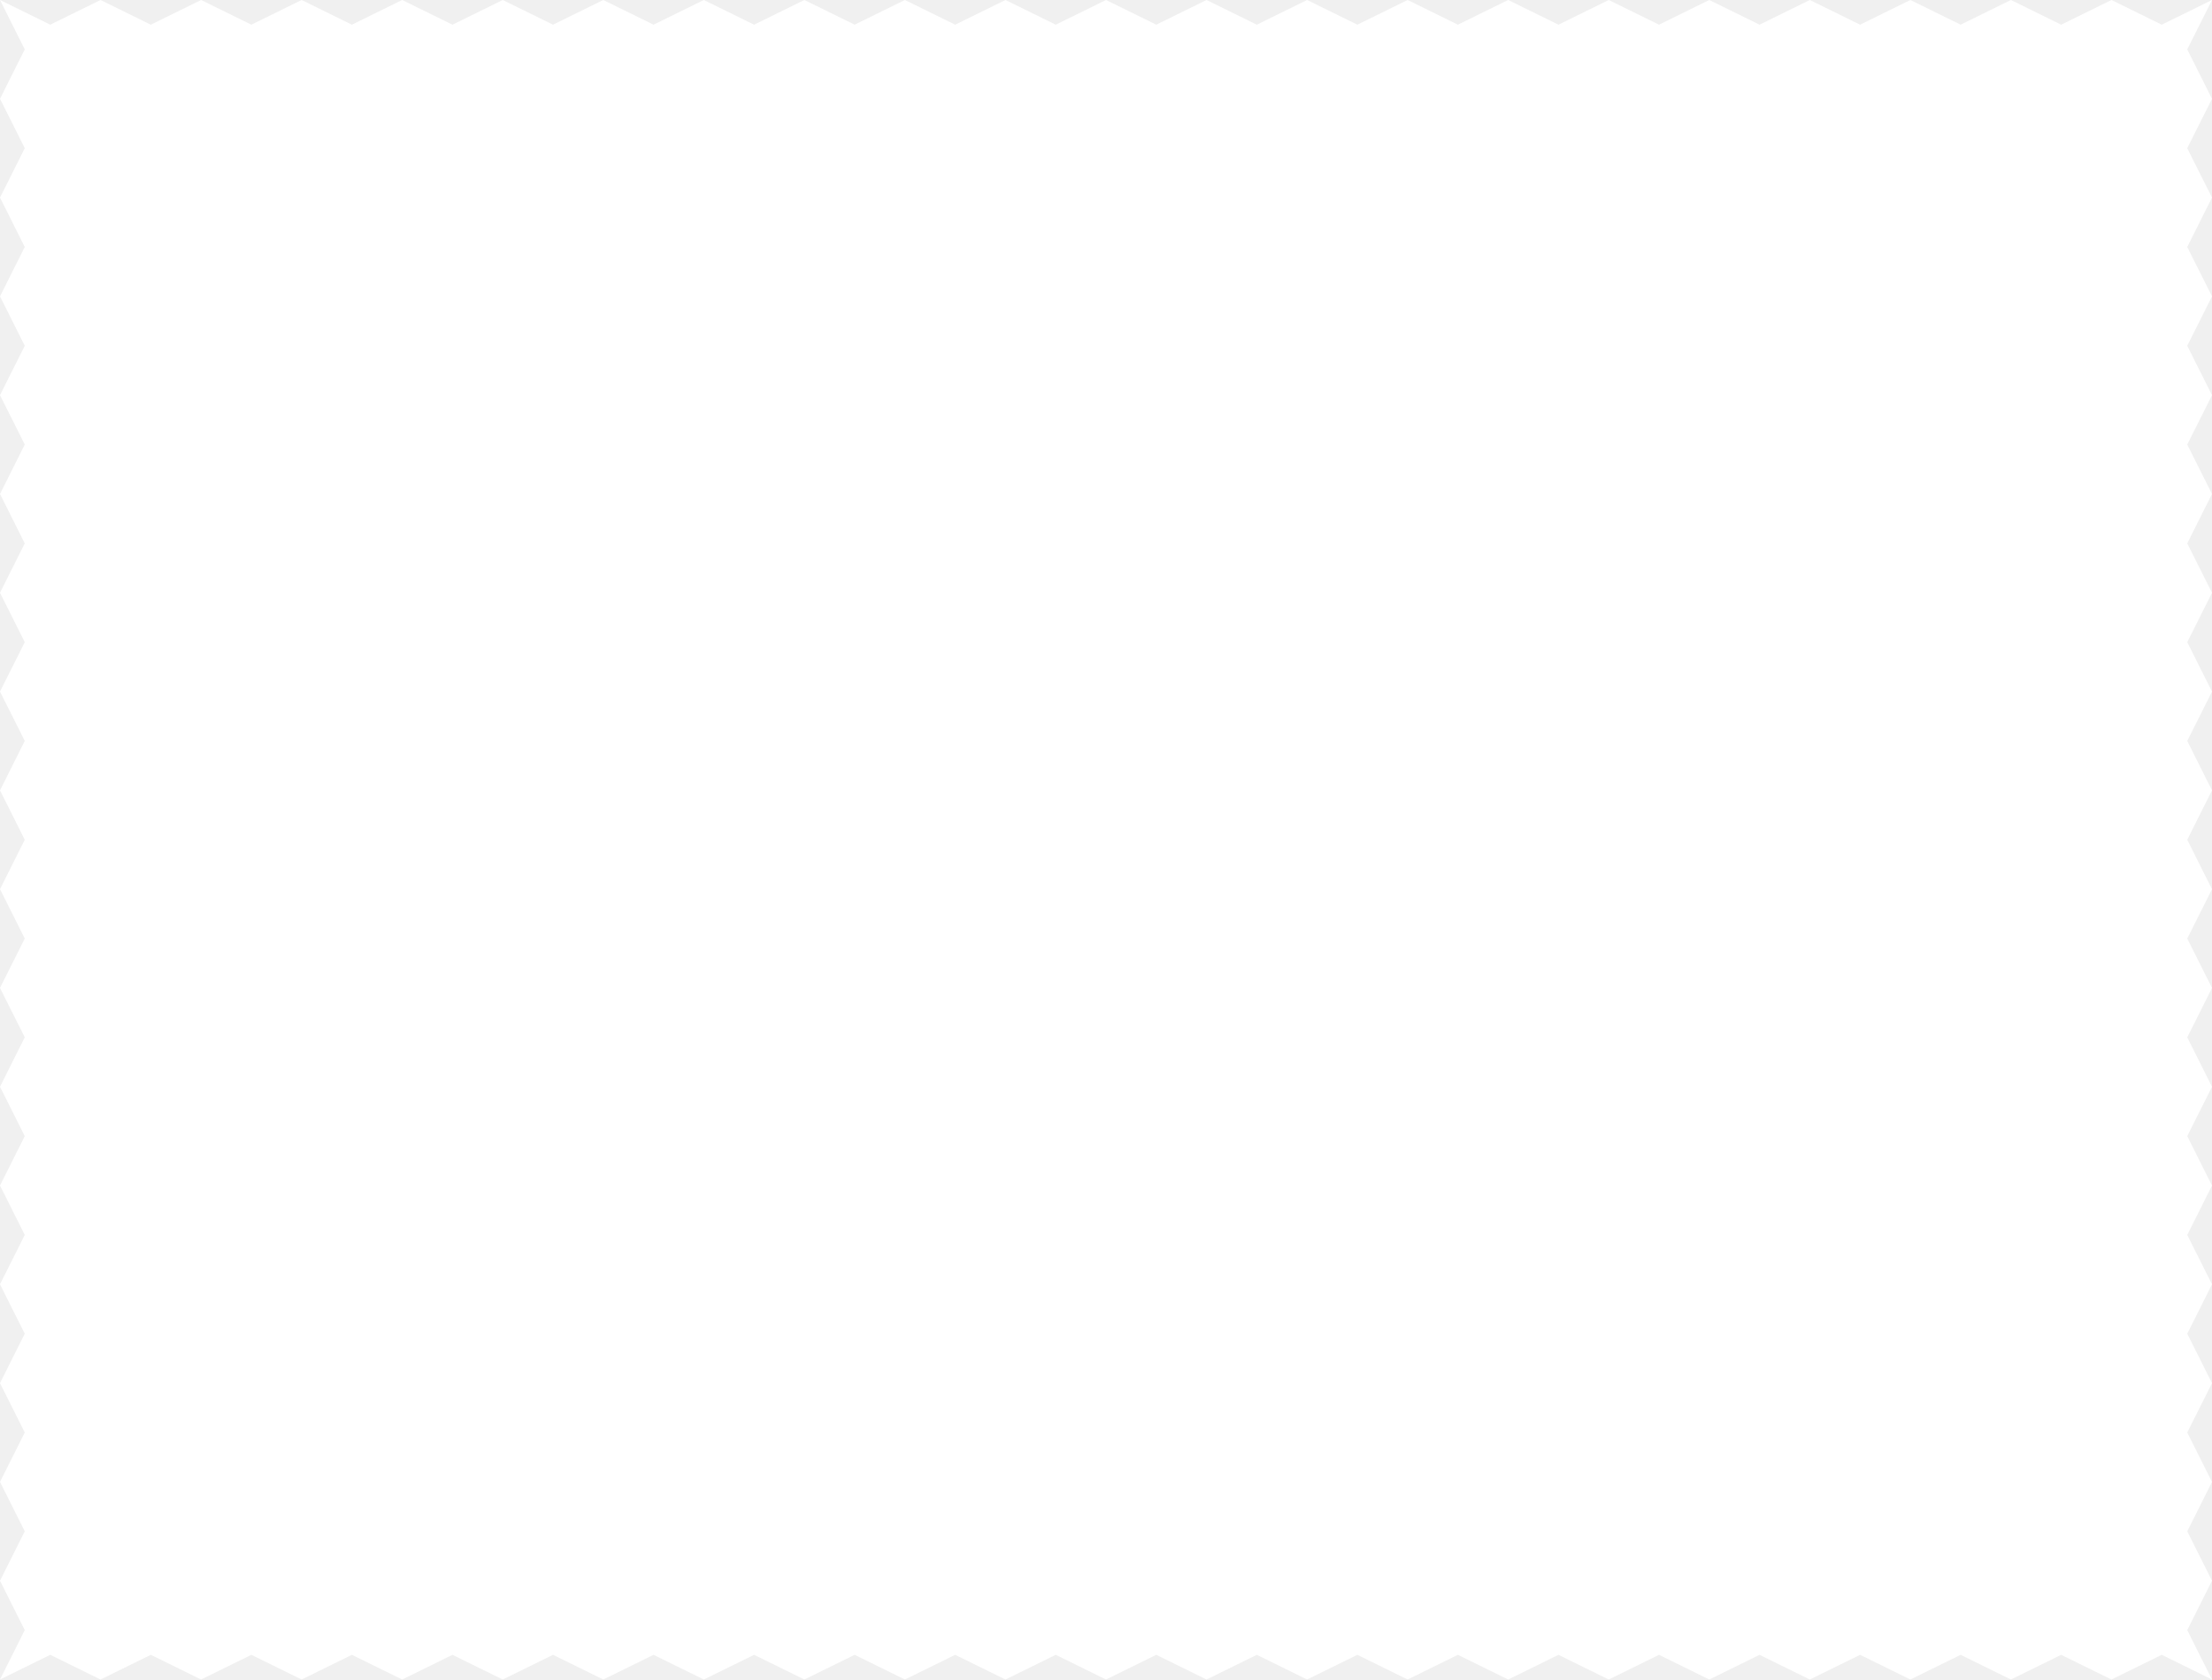
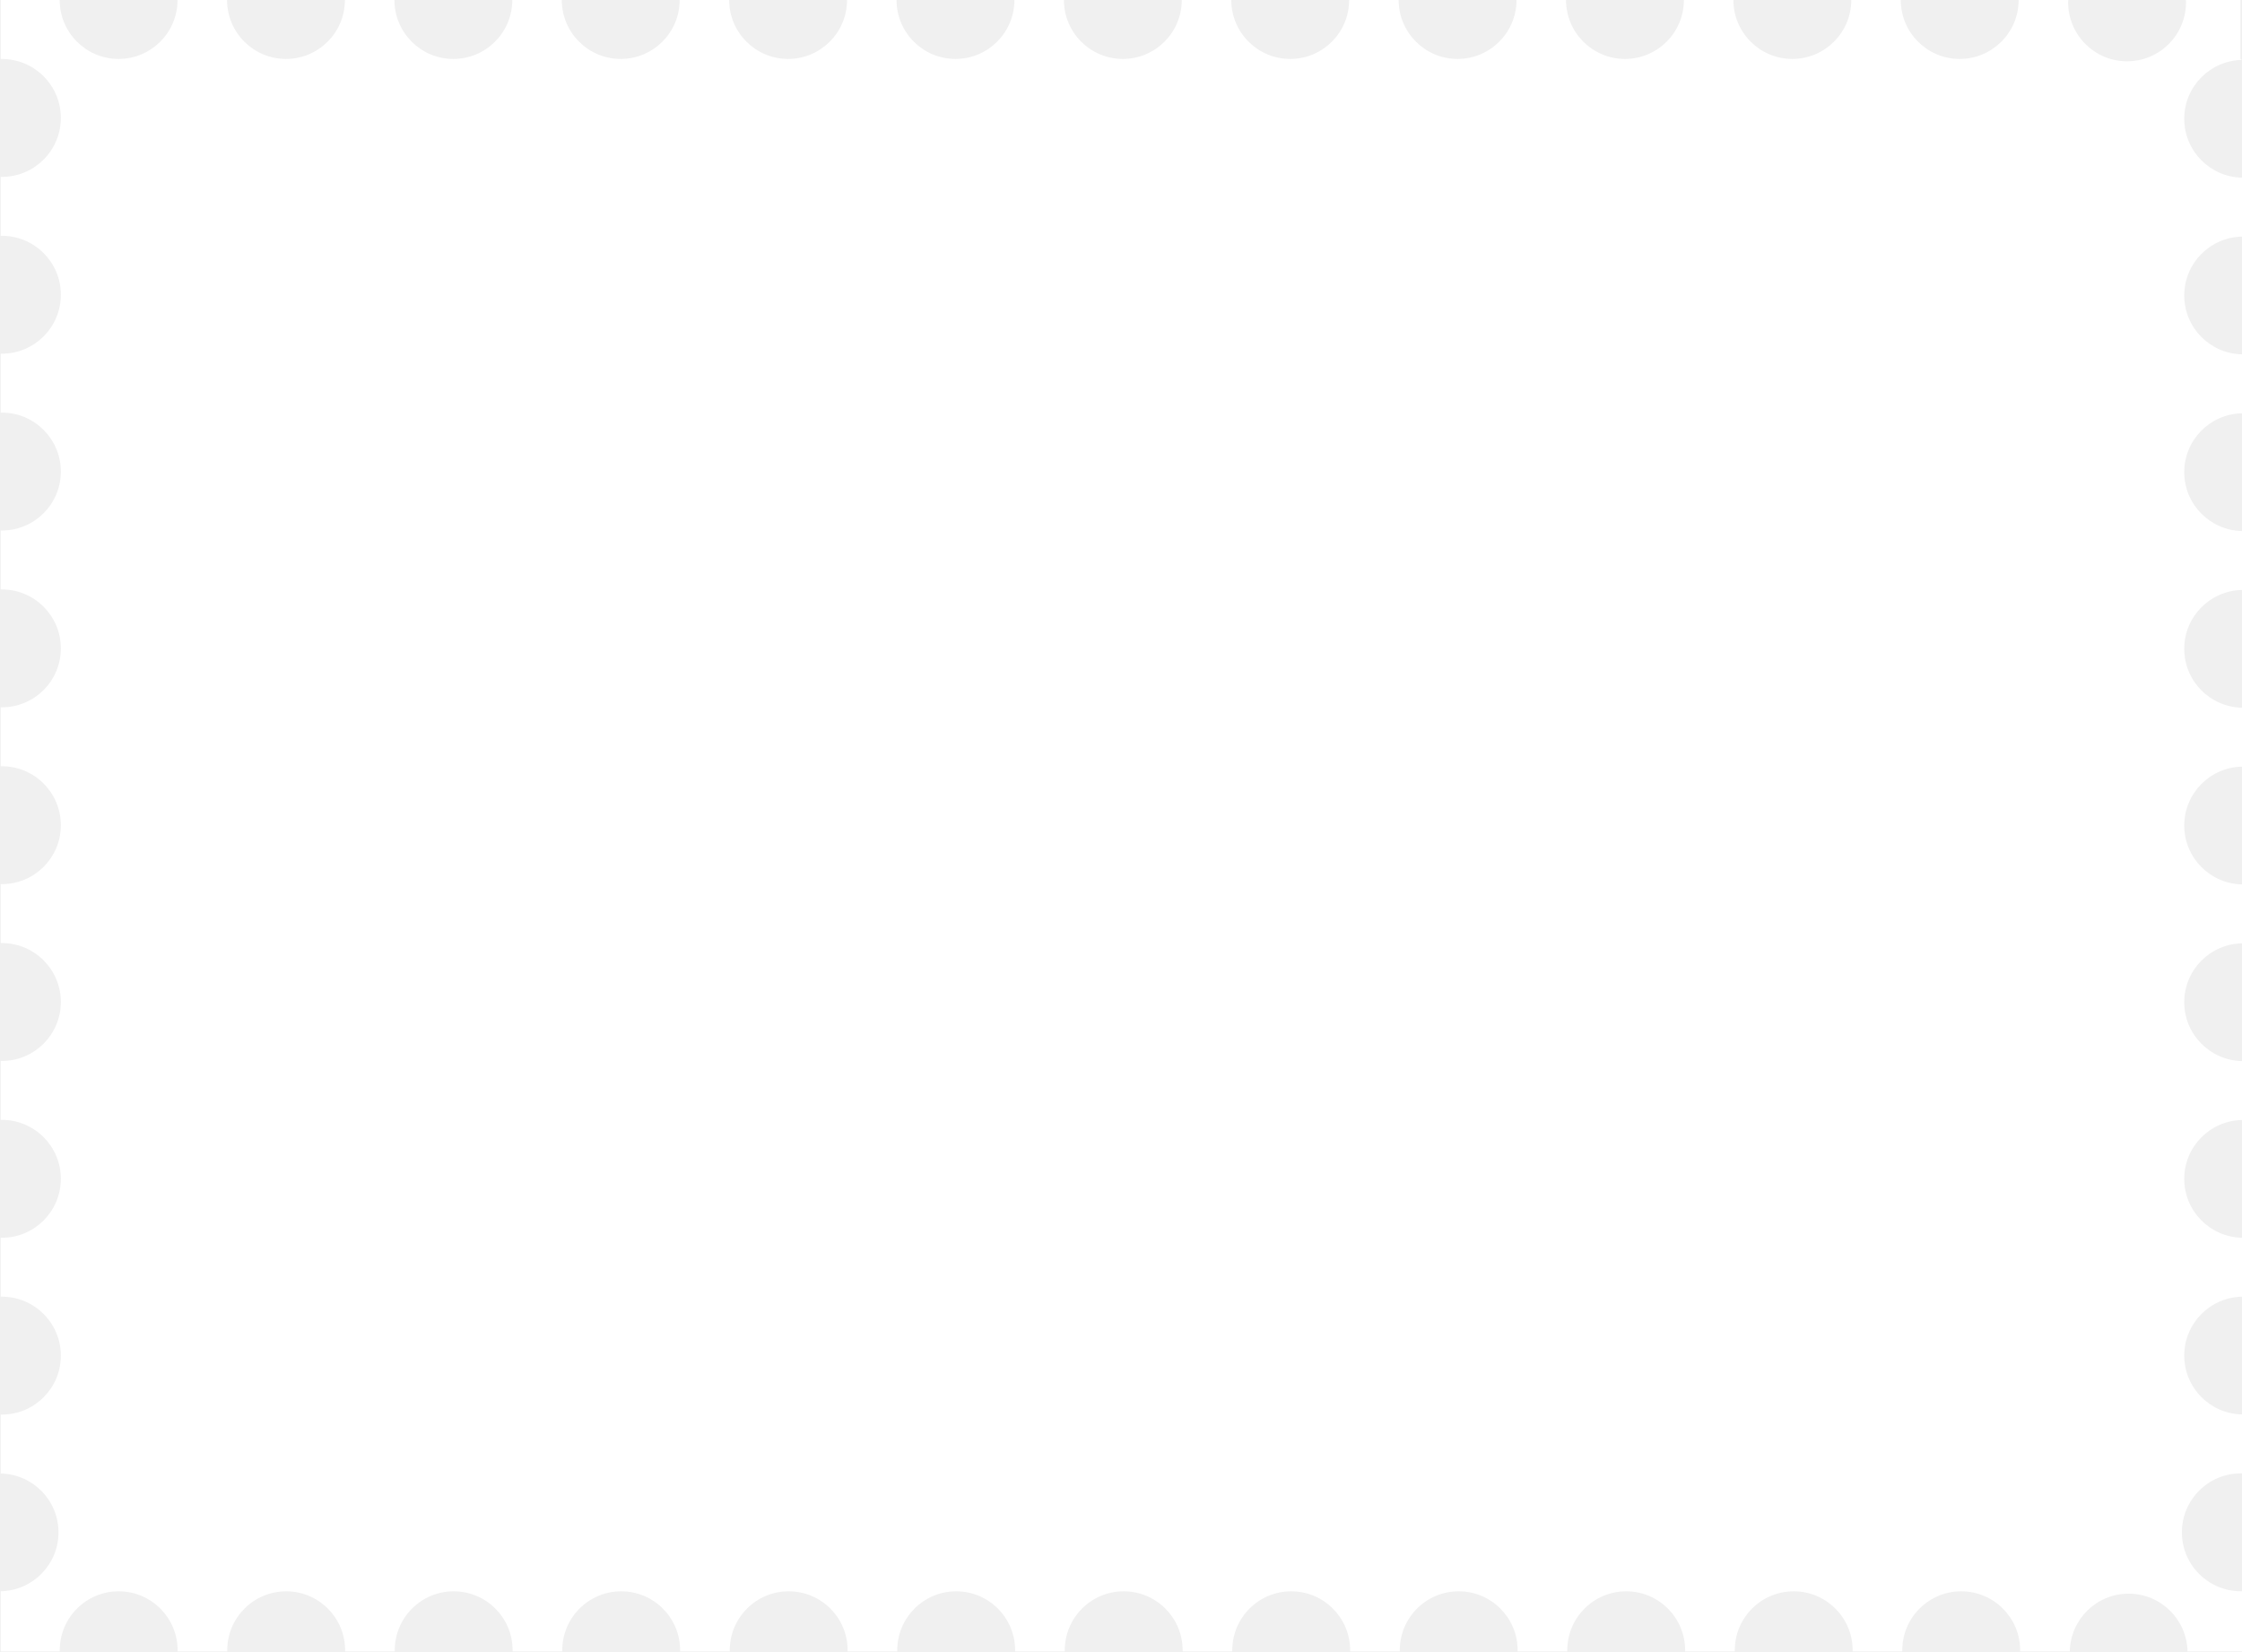
- <svg xmlns="http://www.w3.org/2000/svg" width="1920" height="1458" viewBox="0 0 1920 1458" fill="none">
-   <path d="M1876.36 1436.56L1920 1458L1898.51 1415.12L1920 1372.24L1898.51 1329.35L1920 1286.47L1898.51 1243.59L1920 1200.71L1898.51 1157.82L1920 1114.94L1898.51 1072.06L1920 1029.18L1898.51 986.294L1920 943.412L1898.51 900.529L1920 857.647L1898.51 814.765L1920 771.882L1898.51 729L1920 686.118L1898.51 643.235L1920 600.353L1898.51 557.471L1920 514.588L1898.51 471.706L1920 428.824L1898.51 385.941L1920 343.059L1898.51 300.177L1920 257.294L1898.51 214.412L1920 171.53L1898.51 128.647L1920 85.765L1898.51 42.883L1920 0L1876.36 21.441L1832.73 0L1789.09 21.441L1745.45 0L1701.82 21.441L1658.18 9.91814e-05L1614.55 21.441L1570.91 9.15518e-05L1527.27 21.441L1483.64 8.39222e-05L1440 21.441L1396.36 7.62926e-05L1352.73 21.441L1309.09 6.86629e-05L1265.45 21.441L1221.82 6.10333e-05L1178.18 21.441L1134.55 5.34037e-05L1090.91 21.441L1047.27 4.57741e-05L1003.64 21.441L960 3.81444e-05L916.364 21.441L872.727 3.05148e-05L829.091 21.441L785.455 2.28852e-05L741.818 21.441L698.182 1.52556e-05L654.546 21.441L610.909 7.62595e-06L567.273 21.441L523.636 -3.67459e-09L480 21.441L436.364 -7.63331e-06L392.727 21.441L349.091 -1.52629e-05L305.455 21.441L261.818 -2.28926e-05L218.182 21.441L174.546 -3.05222e-05L130.909 21.441L87.273 -3.81518e-05L43.636 21.441L0 -4.57814e-05L21.493 42.882L0 85.765L21.492 128.647L0 171.529L21.492 214.412L0 257.294L21.492 300.176L9.74712e-05 343.059L21.492 385.941L8.99735e-05 428.823L21.492 471.706L8.24757e-05 514.588L21.492 557.471L7.49779e-05 600.353L21.492 643.235L6.74801e-05 686.118L21.492 729L5.99823e-05 771.882L21.492 814.765L5.24845e-05 857.647L21.492 900.529L4.49867e-05 943.412L21.492 986.294L3.74889e-05 1029.18L21.492 1072.06L2.99912e-05 1114.94L21.492 1157.82L2.24934e-05 1200.71L21.492 1243.59L1.49956e-05 1286.47L21.492 1329.35L7.49779e-06 1372.24L21.492 1415.12L0 1458L43.636 1436.56L87.273 1458L130.909 1436.56L174.545 1458L218.182 1436.56L261.818 1458L305.454 1436.56L349.091 1458L392.727 1436.56L436.364 1458L480 1436.56L523.636 1458L567.273 1436.56L610.909 1458L654.545 1436.56L698.182 1458L741.818 1436.56L785.455 1458L829.091 1436.56L872.727 1458L916.364 1436.56L960 1458L1003.64 1436.56L1047.27 1458L1090.91 1436.56L1134.55 1458L1178.18 1436.56L1221.82 1458L1265.45 1436.56L1309.09 1458L1352.73 1436.56L1396.36 1458L1440 1436.56L1483.64 1458L1527.27 1436.56L1570.91 1458L1614.55 1436.56L1658.18 1458L1701.82 1436.56L1745.45 1458L1789.09 1436.56L1832.73 1458L1876.36 1436.56Z" fill="white" />
+ <svg xmlns="http://www.w3.org/2000/svg" width="2471" height="1820" viewBox="0 0 2471 1820" fill="none">
+   <g clip-path="url(#clip0_88_285)">
+     <path d="M2469.27 65.026L2469.27 0L2409.15 0C2409.15 0.866 2409.29 1.732 2409.29 2.598C2409.29 38.467 2380.21 67.552 2344.34 67.552C2308.47 67.552 2279.39 38.467 2279.39 2.598C2279.39 1.732 2279.46 0.866 2279.53 9.96415e-05L2224.83 9.72502e-05C2224.83 35.869 2195.74 64.954 2159.87 64.954C2124 64.954 2094.92 35.869 2094.92 9.15718e-05L2040.36 8.91869e-05C2040.36 35.869 2011.27 64.954 1975.4 64.954C1939.54 64.954 1910.45 35.869 1910.45 8.35084e-05L1855.89 8.11235e-05C1855.89 35.869 1826.81 64.954 1790.94 64.954C1755.07 64.954 1725.98 35.869 1725.98 7.54451e-05L1671.42 7.30601e-05C1671.42 35.869 1642.34 64.954 1606.47 64.954C1570.6 64.954 1541.51 35.869 1541.51 6.73817e-05L1486.95 6.49968e-05C1486.95 35.869 1457.87 64.954 1422 64.954C1386.13 64.954 1357.05 35.869 1357.05 5.93185e-05L1302.48 5.69332e-05C1302.48 35.869 1273.4 64.954 1237.53 64.954C1201.66 64.954 1172.58 35.869 1172.58 5.12551e-05L1118.02 4.88702e-05C1118.02 35.869 1088.93 64.954 1053.06 64.954C1017.19 64.954 988.11 35.869 988.11 4.31917e-05L933.55 4.08068e-05C933.55 35.869 904.46 64.954 868.59 64.954C832.73 64.954 803.64 35.869 803.64 3.51282e-05L749.08 3.27433e-05C749.08 35.869 719.99 64.954 684.13 64.954C648.26 64.954 619.17 35.869 619.17 2.70648e-05L564.61 2.46799e-05C564.61 35.869 535.53 64.954 499.66 64.954C463.79 64.954 434.7 35.869 434.7 1.90013e-05L380.14 1.66164e-05C380.14 35.869 351.06 64.954 315.19 64.954C279.32 64.954 250.24 35.869 250.24 1.09383e-05L195.67 8.553e-06C195.67 35.869 166.59 64.954 130.72 64.954C94.85 64.954 65.77 35.869 65.77 2.8749e-06L0.81 3.54088e-08L0.81 65.026C1.25 65.026 1.68 65.026 2.11 65.026C37.98 65.026 67.07 94.111 67.07 129.979C67.07 165.848 37.98 194.933 2.11 194.933C1.68 194.933 1.25 194.933 0.81 194.933L0.81 259.887C1.25 259.887 1.68 259.887 2.11 259.887C37.98 259.887 67.07 288.971 67.07 324.84C67.07 360.709 37.98 389.794 2.11 389.794C1.68 389.794 1.25 389.794 0.81 389.794L0.81 454.747C1.25 454.747 1.68 454.747 2.11 454.747C37.98 454.747 67.07 483.832 67.07 519.701C67.07 555.57 37.98 584.655 2.11 584.655C1.68 584.655 1.25 584.655 0.81 584.655L0.81 649.608C1.25 649.608 1.68 649.608 2.11 649.608C37.98 649.608 67.07 678.693 67.07 714.562C67.07 750.431 37.98 779.515 2.11 779.515C1.68 779.515 1.25 779.515 0.81 779.515L0.81 844.469C1.25 844.469 1.68 844.469 2.11 844.469C37.98 844.469 67.07 873.554 67.07 909.423C67.07 945.291 37.98 974.376 2.11 974.376C1.68 974.376 1.25 974.376 0.81 974.376L0.81 1039.33C1.25 1039.33 1.68 1039.33 2.11 1039.33C37.98 1039.33 67.07 1068.41 67.07 1104.28C67.07 1140.15 37.98 1169.24 2.11 1169.24C1.68 1169.24 1.25 1169.24 0.81 1169.24L0.81 1234.19C1.25 1234.19 1.68 1234.19 2.11 1234.19C37.98 1234.19 67.07 1263.28 67.07 1299.14C67.07 1335.01 37.98 1364.1 2.11 1364.1C1.68 1364.1 1.25 1364.1 0.81 1364.1L0.81 1429.05C1.25 1429.05 1.68 1429.05 2.11 1429.05C37.98 1429.05 67.07 1458.14 67.07 1494.01C67.07 1529.87 37.98 1558.96 2.11 1558.96C1.68 1558.96 1.25 1558.96 0.81 1558.96L0.81 1623.91C36.11 1624.63 64.47 1653.36 64.47 1688.79C64.47 1724.23 36.11 1752.95 0.81 1753.68L0.81 1820L65.84 1820C65.84 1819.57 65.84 1819.13 65.84 1818.7C65.84 1782.83 94.92 1753.75 130.79 1753.75C166.66 1753.75 195.75 1782.83 195.75 1818.7C195.75 1819.13 195.75 1819.57 195.75 1820L250.45 1820C250.45 1819.57 250.45 1819.13 250.45 1818.7C250.45 1782.83 279.54 1753.75 315.41 1753.75C351.27 1753.75 380.36 1782.83 380.36 1818.7C380.36 1819.13 380.36 1819.57 380.36 1820L435.07 1820C435.07 1819.57 435.07 1819.13 435.07 1818.7C435.07 1782.83 464.15 1753.75 500.02 1753.75C535.89 1753.75 564.97 1782.83 564.97 1818.7C564.97 1819.13 564.97 1819.57 564.97 1820L619.68 1820C619.68 1819.57 619.68 1819.13 619.68 1818.7C619.68 1782.83 648.76 1753.75 684.63 1753.75C720.5 1753.75 749.58 1782.83 749.58 1818.7C749.58 1819.13 749.58 1819.57 749.58 1820L804.29 1820C804.29 1819.57 804.29 1819.13 804.29 1818.7C804.29 1782.83 833.37 1753.75 869.24 1753.75C905.11 1753.75 934.2 1782.83 934.2 1818.7C934.2 1819.13 934.2 1819.57 934.2 1820L988.9 1820C988.9 1819.57 988.9 1819.13 988.9 1818.7C988.9 1782.83 1017.99 1753.75 1053.86 1753.75C1089.73 1753.75 1118.81 1782.83 1118.81 1818.7C1118.81 1819.13 1118.81 1819.57 1118.81 1820L1173.52 1820C1173.52 1819.57 1173.52 1819.13 1173.52 1818.7C1173.52 1782.83 1202.6 1753.75 1238.47 1753.75C1274.34 1753.75 1303.42 1782.83 1303.42 1818.7C1303.42 1819.13 1303.42 1819.57 1303.42 1820L1358.13 1820C1358.13 1819.57 1358.13 1819.13 1358.13 1818.7C1358.13 1782.83 1387.21 1753.75 1423.08 1753.75C1458.95 1753.75 1488.04 1782.83 1488.04 1818.7C1488.04 1819.13 1488.04 1819.57 1488.04 1820L1542.74 1820C1542.74 1819.57 1542.74 1819.13 1542.74 1818.7C1542.74 1782.83 1571.83 1753.75 1607.69 1753.75C1643.56 1753.75 1672.65 1782.83 1672.65 1818.7C1672.65 1819.13 1672.65 1819.57 1672.65 1820L1727.35 1820C1727.35 1819.57 1727.35 1819.13 1727.35 1818.7C1727.35 1782.83 1756.44 1753.75 1792.31 1753.75C1828.18 1753.75 1857.26 1782.83 1857.26 1818.7C1857.26 1819.13 1857.26 1819.57 1857.26 1820L1911.97 1820C1911.97 1819.57 1911.97 1819.13 1911.97 1818.7C1911.97 1782.83 1941.05 1753.75 1976.92 1753.75C2012.79 1753.75 2041.87 1782.83 2041.87 1818.7C2041.87 1819.13 2041.87 1819.57 2041.87 1820L2096.58 1820C2096.58 1819.57 2096.58 1819.13 2096.58 1818.7C2096.58 1782.83 2125.66 1753.75 2161.53 1753.75C2197.4 1753.75 2226.49 1782.83 2226.49 1818.7C2226.49 1819.13 2226.49 1819.57 2226.49 1820L2281.19 1820C2281.91 1784.71 2310.64 1756.35 2346.07 1756.35C2381.51 1756.35 2410.23 1784.71 2410.95 1820L2471 1820L2471 1753.68C2470.57 1753.68 2470.13 1753.68 2469.7 1753.68C2433.83 1753.68 2404.75 1724.59 2404.75 1688.72C2404.75 1652.85 2433.83 1623.77 2469.7 1623.77C2470.13 1623.77 2470.57 1623.77 2471 1623.77L2471 1558.81C2435.71 1558.09 2407.35 1529.37 2407.35 1493.93C2407.35 1458.5 2435.71 1429.77 2471 1429.05L2471 1364.1C2435.71 1363.38 2407.35 1334.65 2407.35 1299.22C2407.35 1263.78 2435.71 1235.06 2471 1234.33L2471 1169.38C2435.71 1168.66 2407.35 1139.94 2407.35 1104.5C2407.35 1069.06 2435.71 1040.34 2471 1039.62L2471 974.665C2435.71 973.943 2407.35 945.219 2407.35 909.784C2407.35 874.348 2435.71 845.624 2471 844.902L2471 779.948C2435.71 779.227 2407.35 750.503 2407.35 715.067C2407.35 679.631 2435.71 650.907 2471 650.186L2471 585.232C2435.71 584.51 2407.35 555.786 2407.35 520.351C2407.35 484.915 2435.71 456.191 2471 455.469L2471 390.516C2435.71 389.794 2407.35 361.07 2407.35 325.634C2407.35 290.198 2435.71 261.474 2471 260.753L2471 195.799C2435.71 195.077 2407.35 166.353 2407.35 130.918C2407.35 95.482 2435.71 66.758 2471 66.036L2469.27 65.026ZM2339.36 1688.79L130.94 1688.79L130.94 129.907L2339.36 129.907L2339.36 1688.79Z" fill="white" />
+     <path d="M2345 124L2345 1714L126 1714L126 124L2345 124Z" fill="white" />
+   </g>
+   <defs>
+     <clipPath id="clip0_88_285">
+       <rect width="1820" height="2471" fill="white" transform="translate(2471 0.000108011) rotate(90)" />
+     </clipPath>
+   </defs>
</svg>
